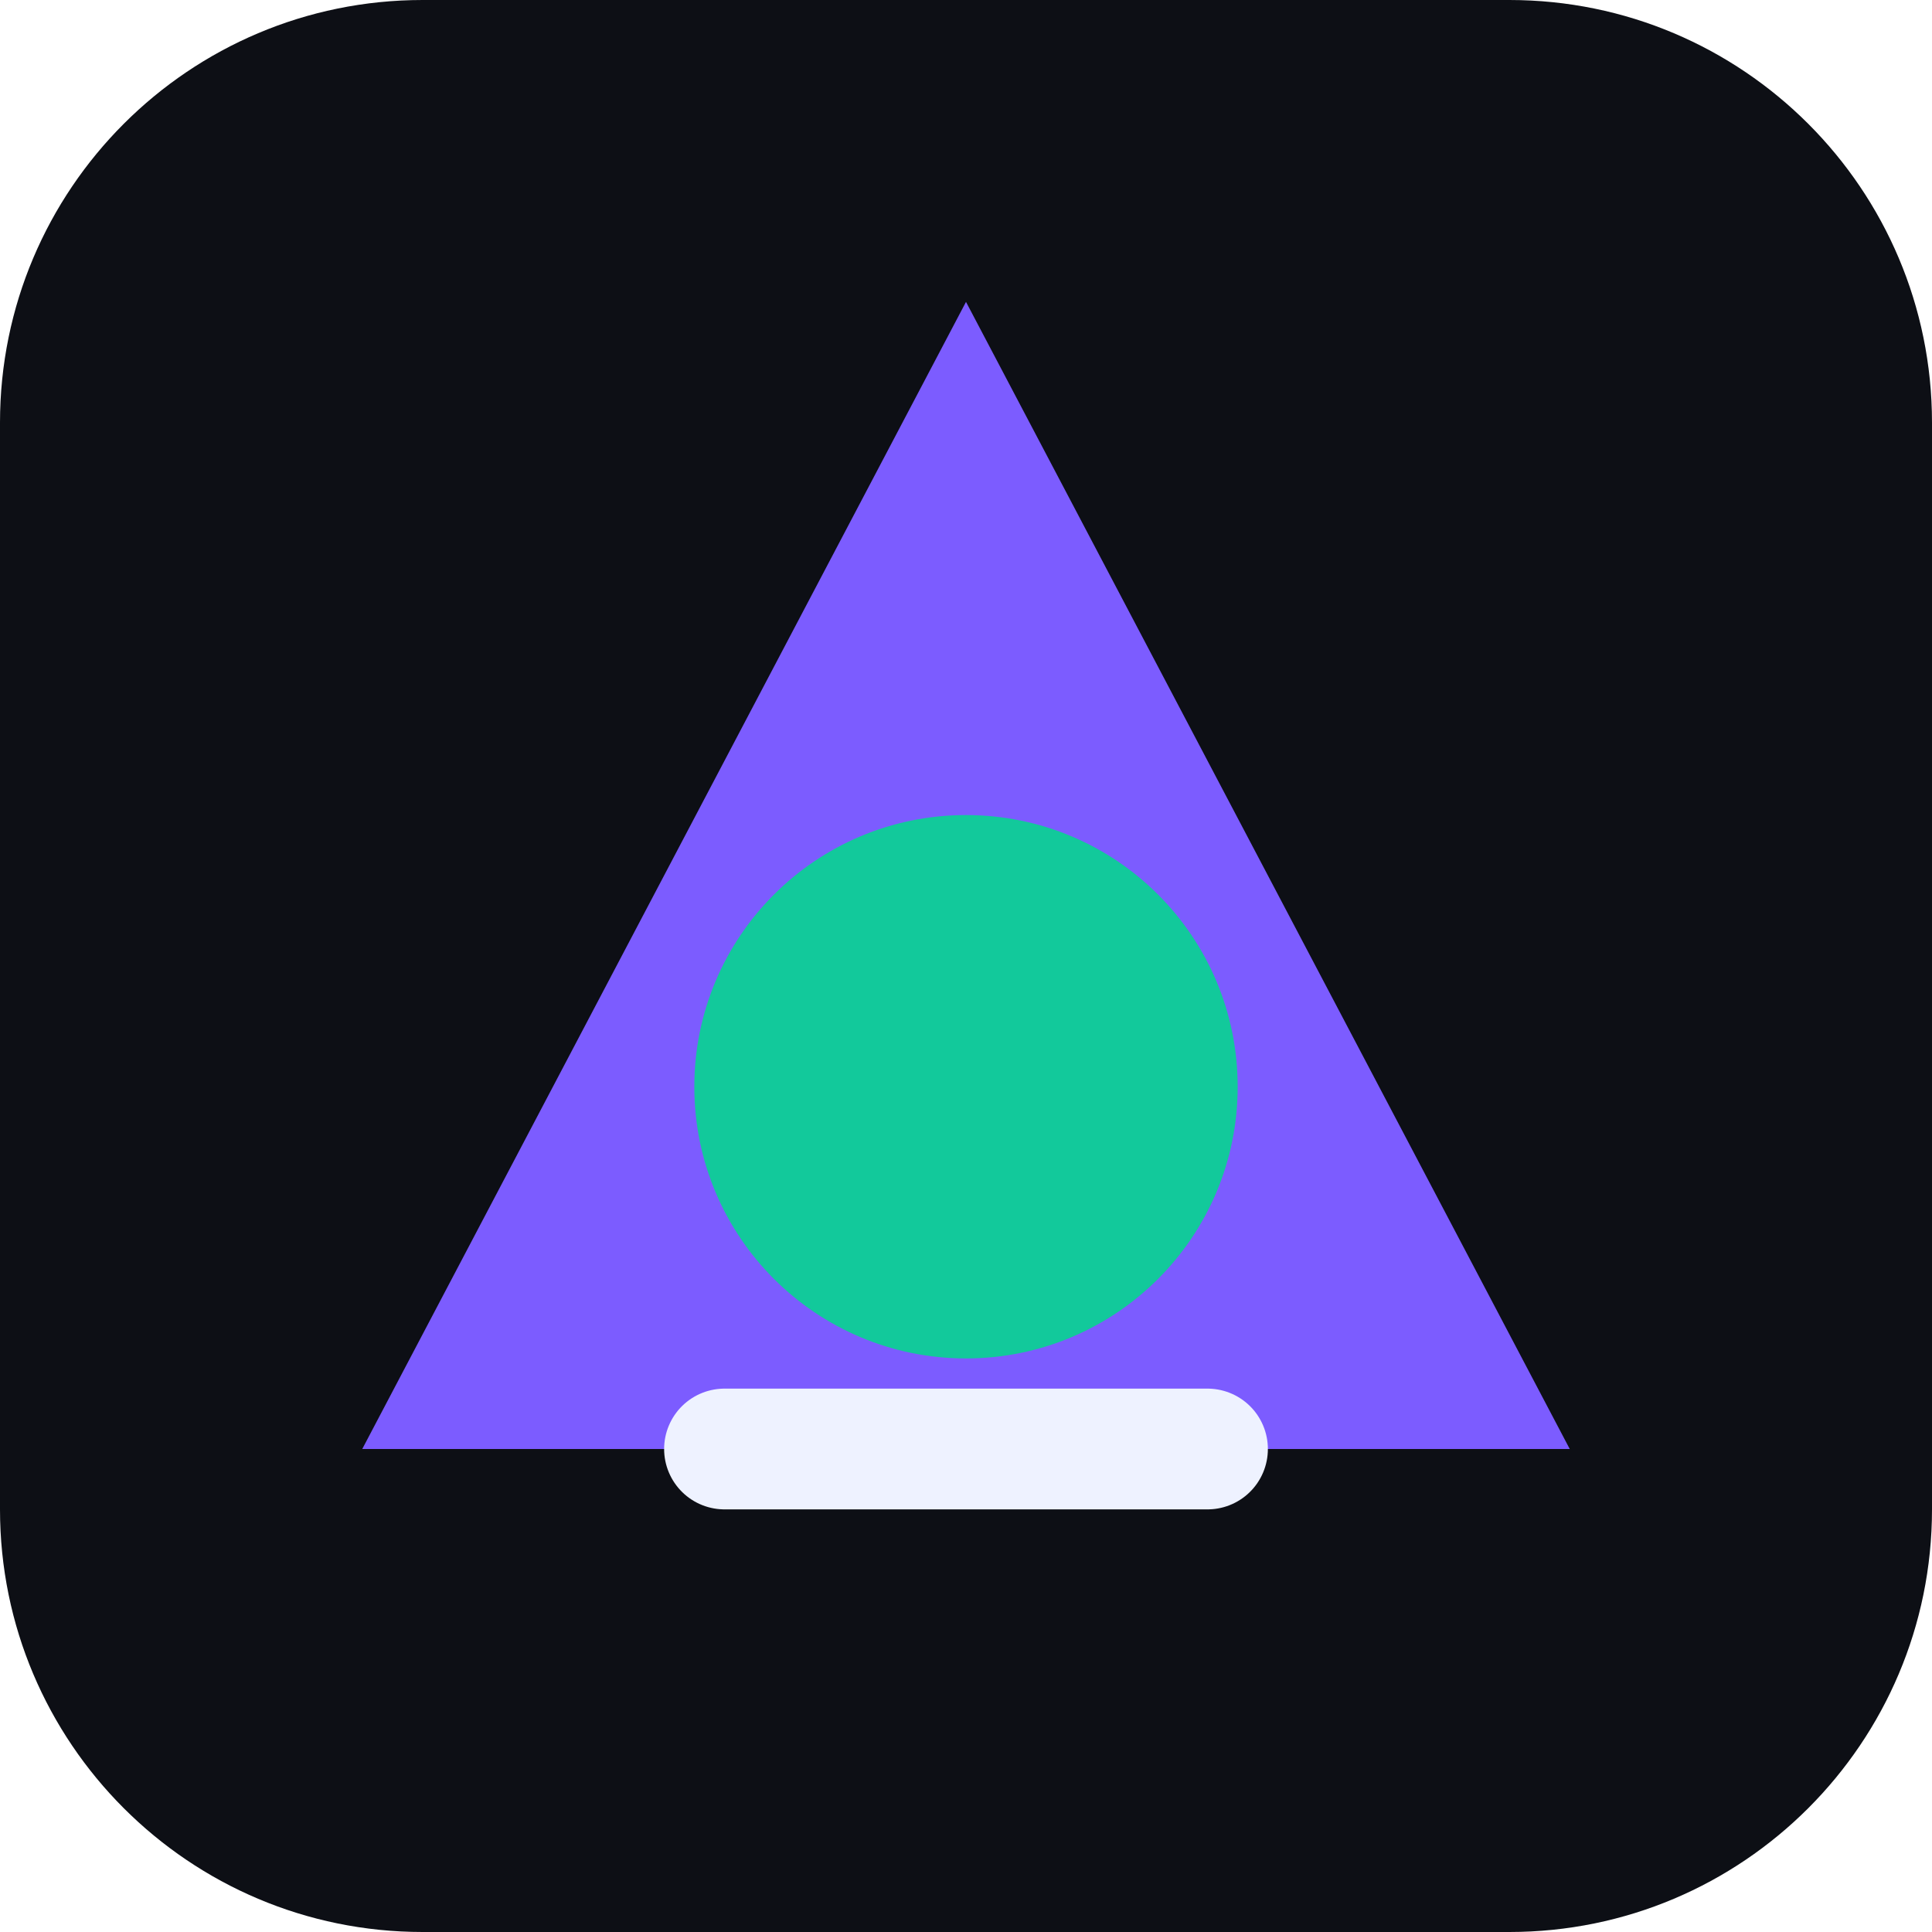
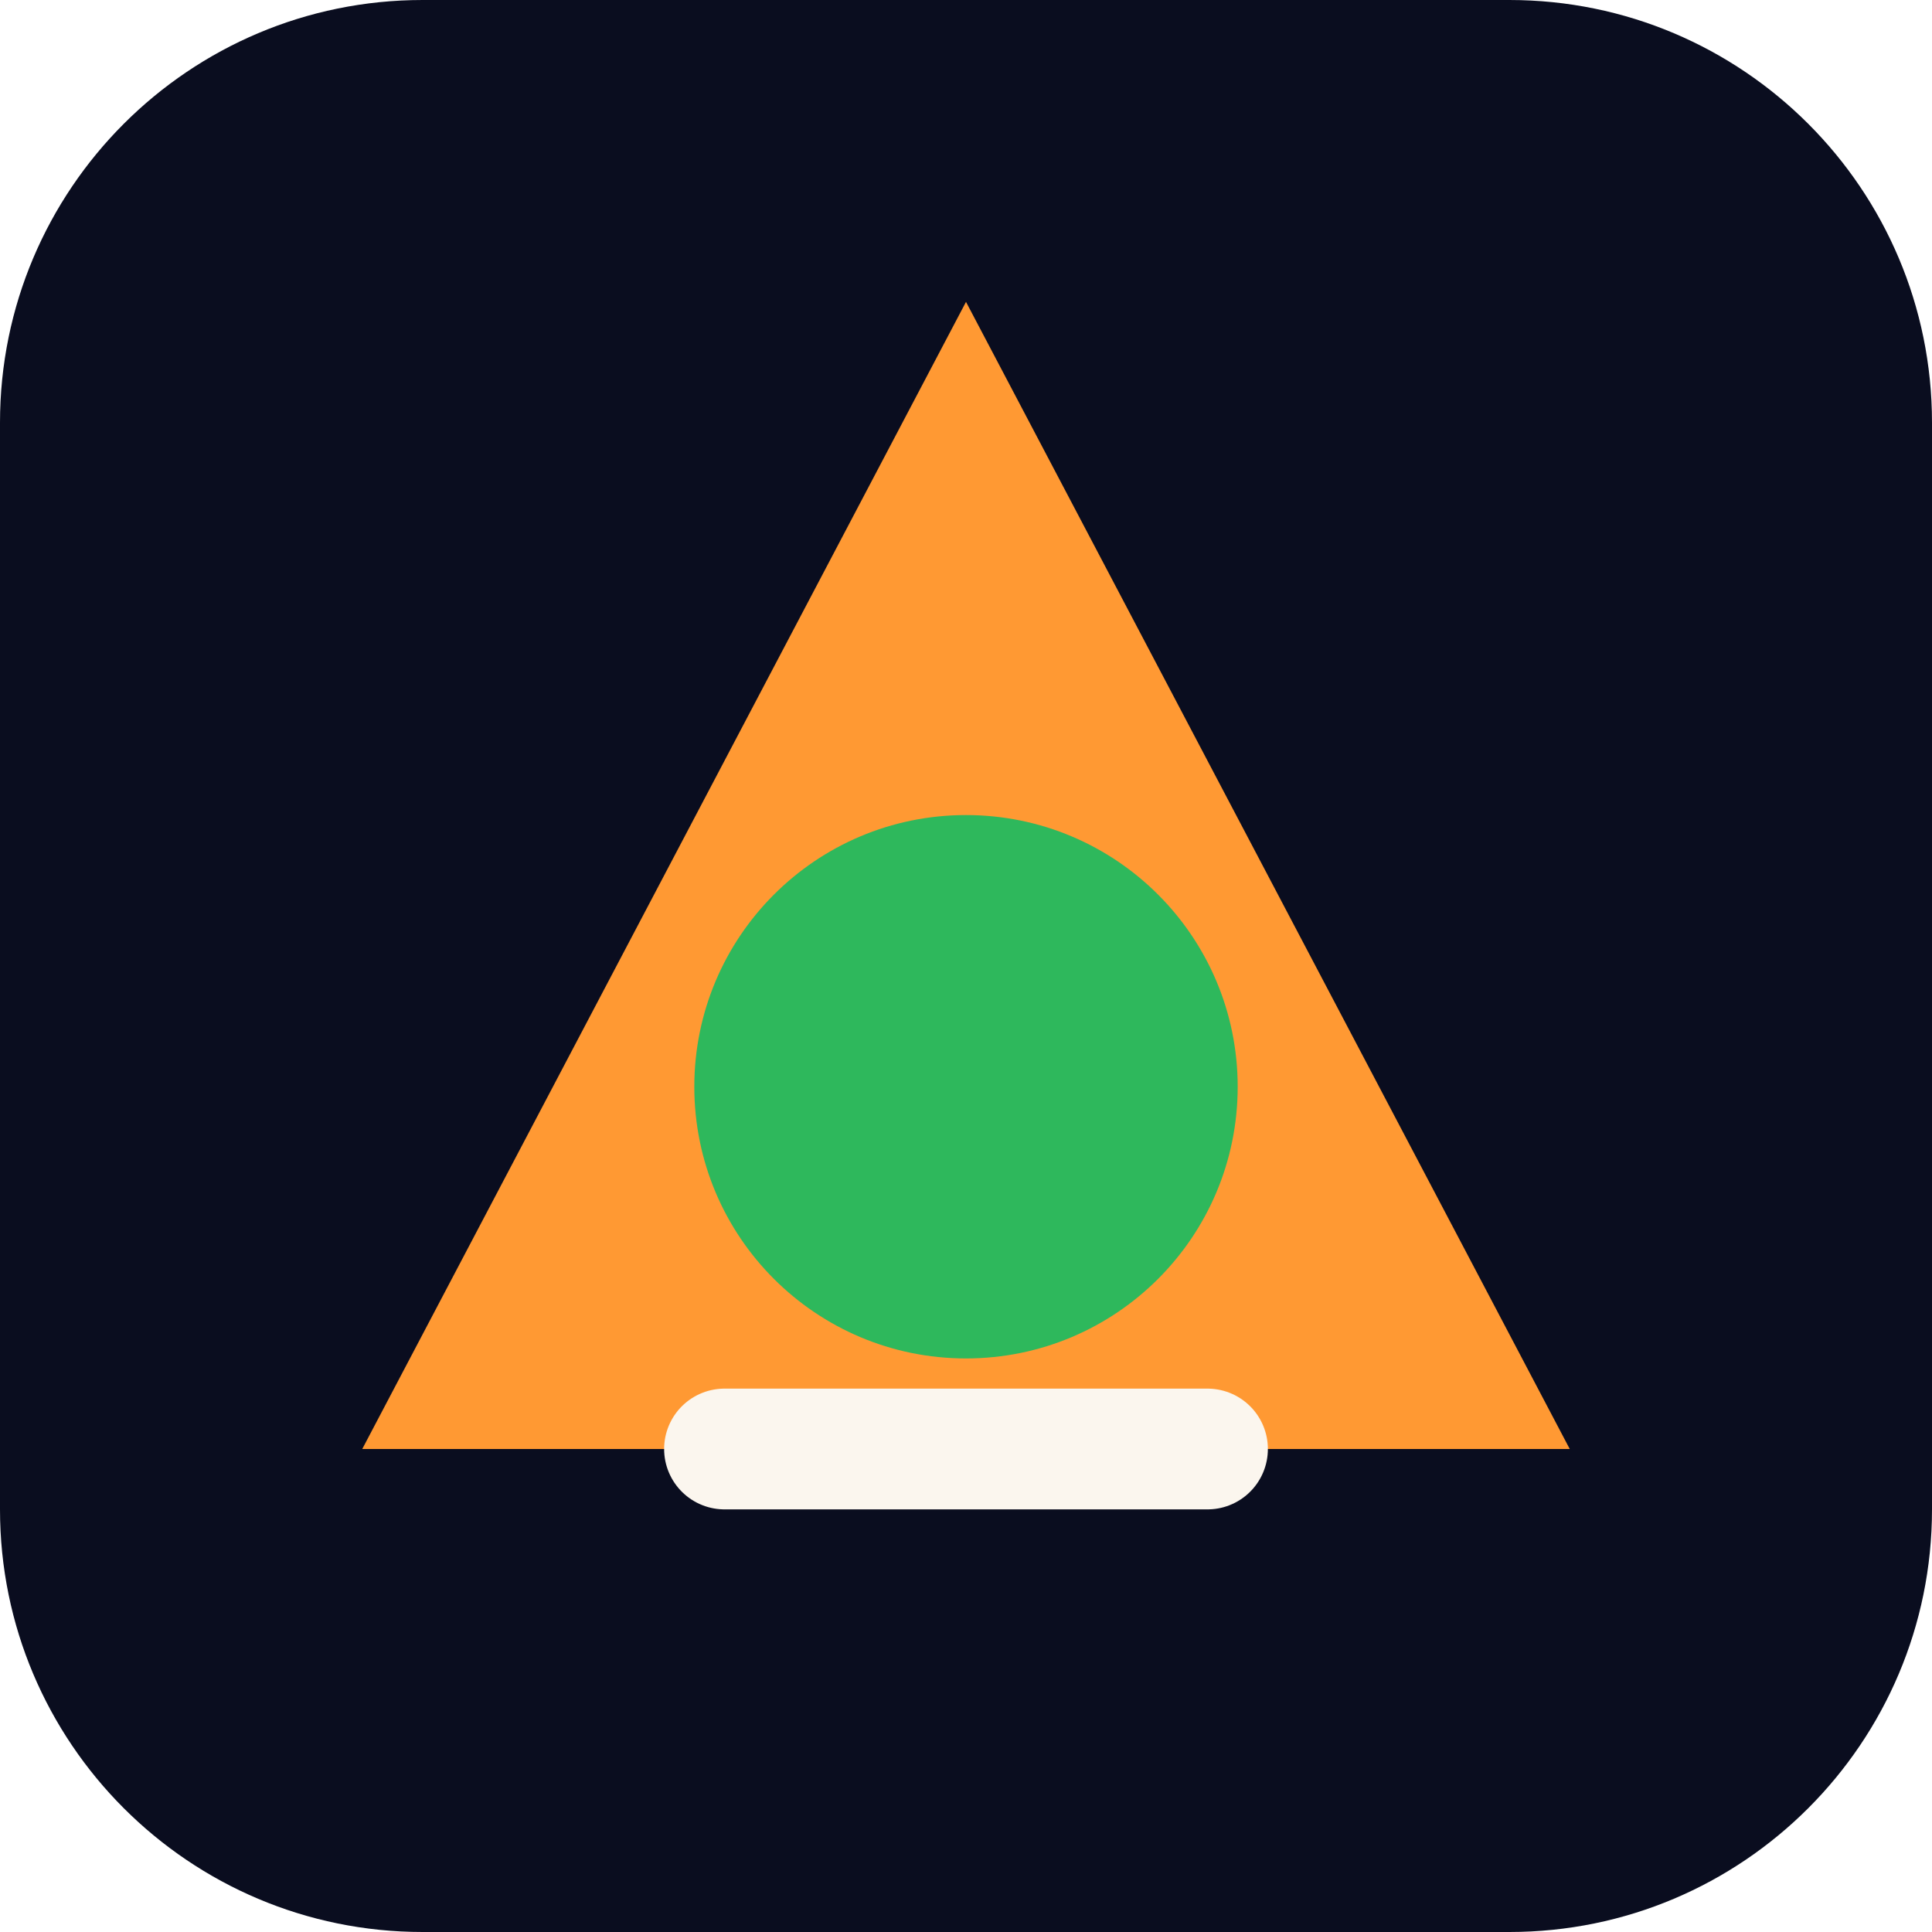
<svg xmlns="http://www.w3.org/2000/svg" viewBox="0 0 64 64" role="img" aria-label="Atulya Tantra">
-   <rect width="64" height="64" rx="14" fill="#0d0f15" />
-   <path d="M32 10 52 48H12L32 10Z" fill="#7c5cff" />
-   <circle cx="32" cy="36" r="9" fill="#12c99b" />
-   <path d="M24 48h16" stroke="#eef2ff" stroke-width="4" stroke-linecap="round" />
+   <rect width="64" height="64" rx="14" fill="#0a0d1f" />
+   <path d="M32 10 52 48H12L32 10Z" fill="#ff9933" />
+   <circle cx="32" cy="36" r="9" fill="#2eb85c" />
+   <path d="M24 48h16" stroke="#fbf6ee" stroke-width="4" stroke-linecap="round" />
</svg>
